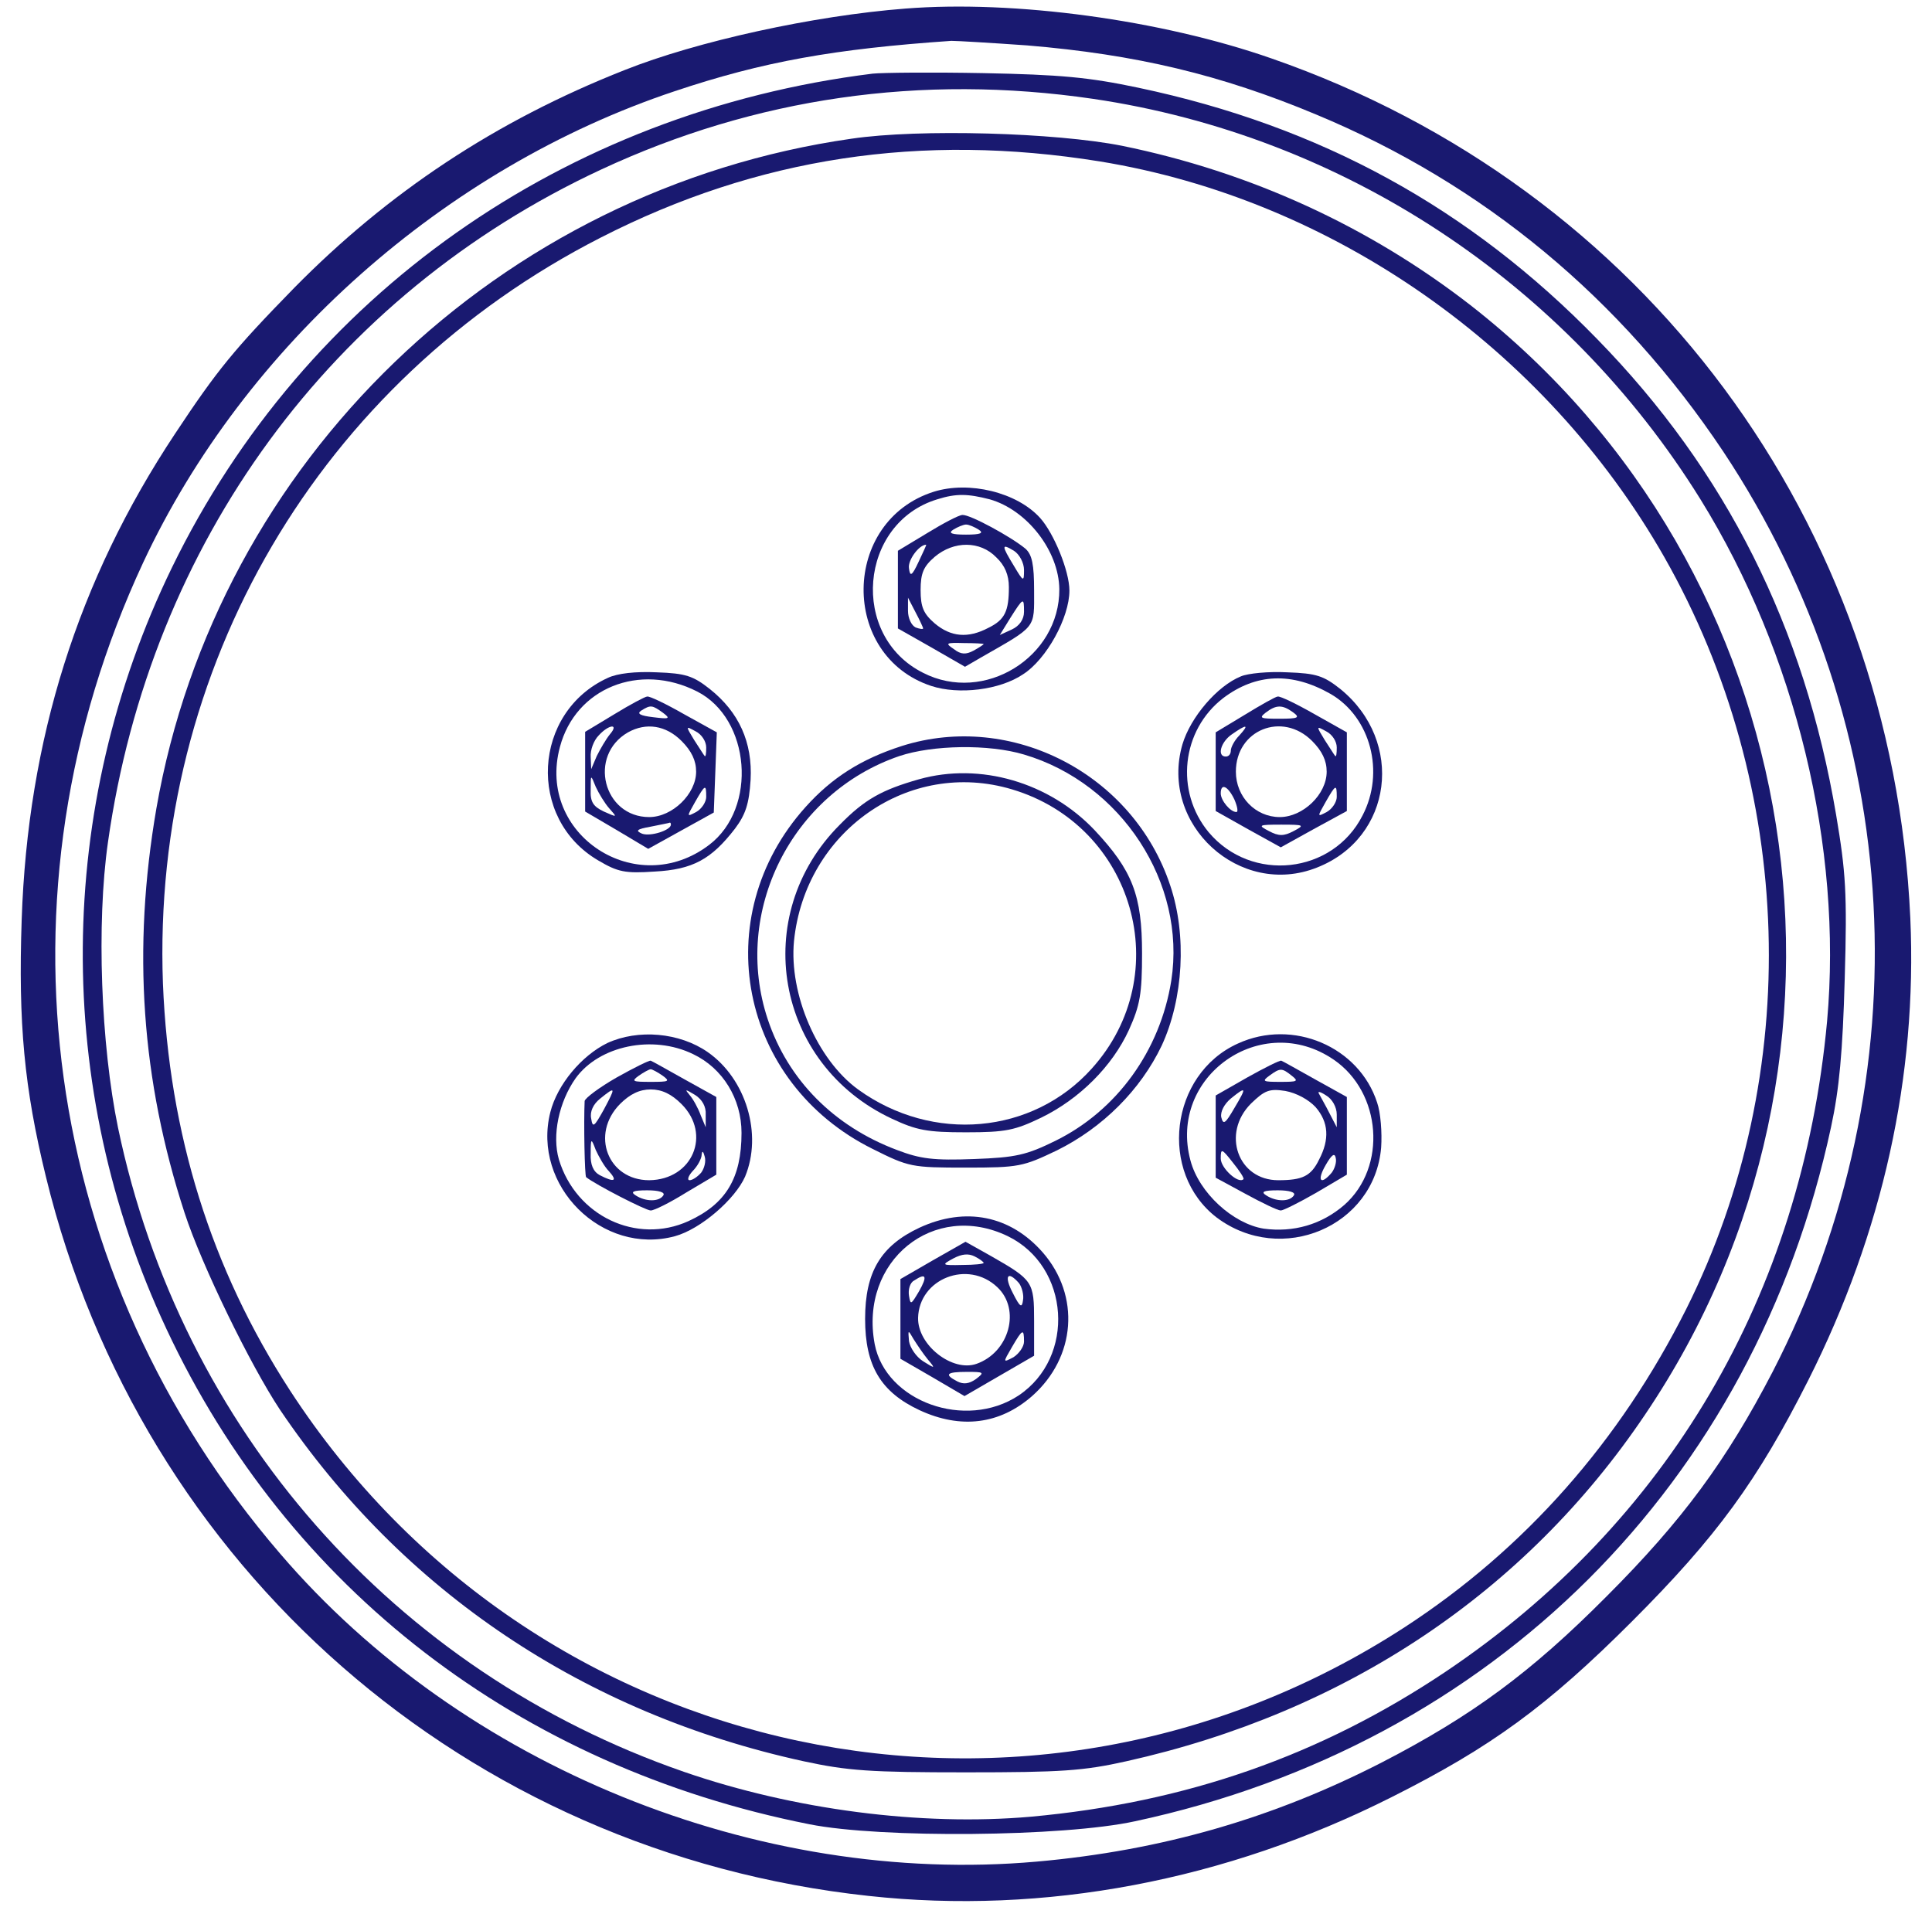
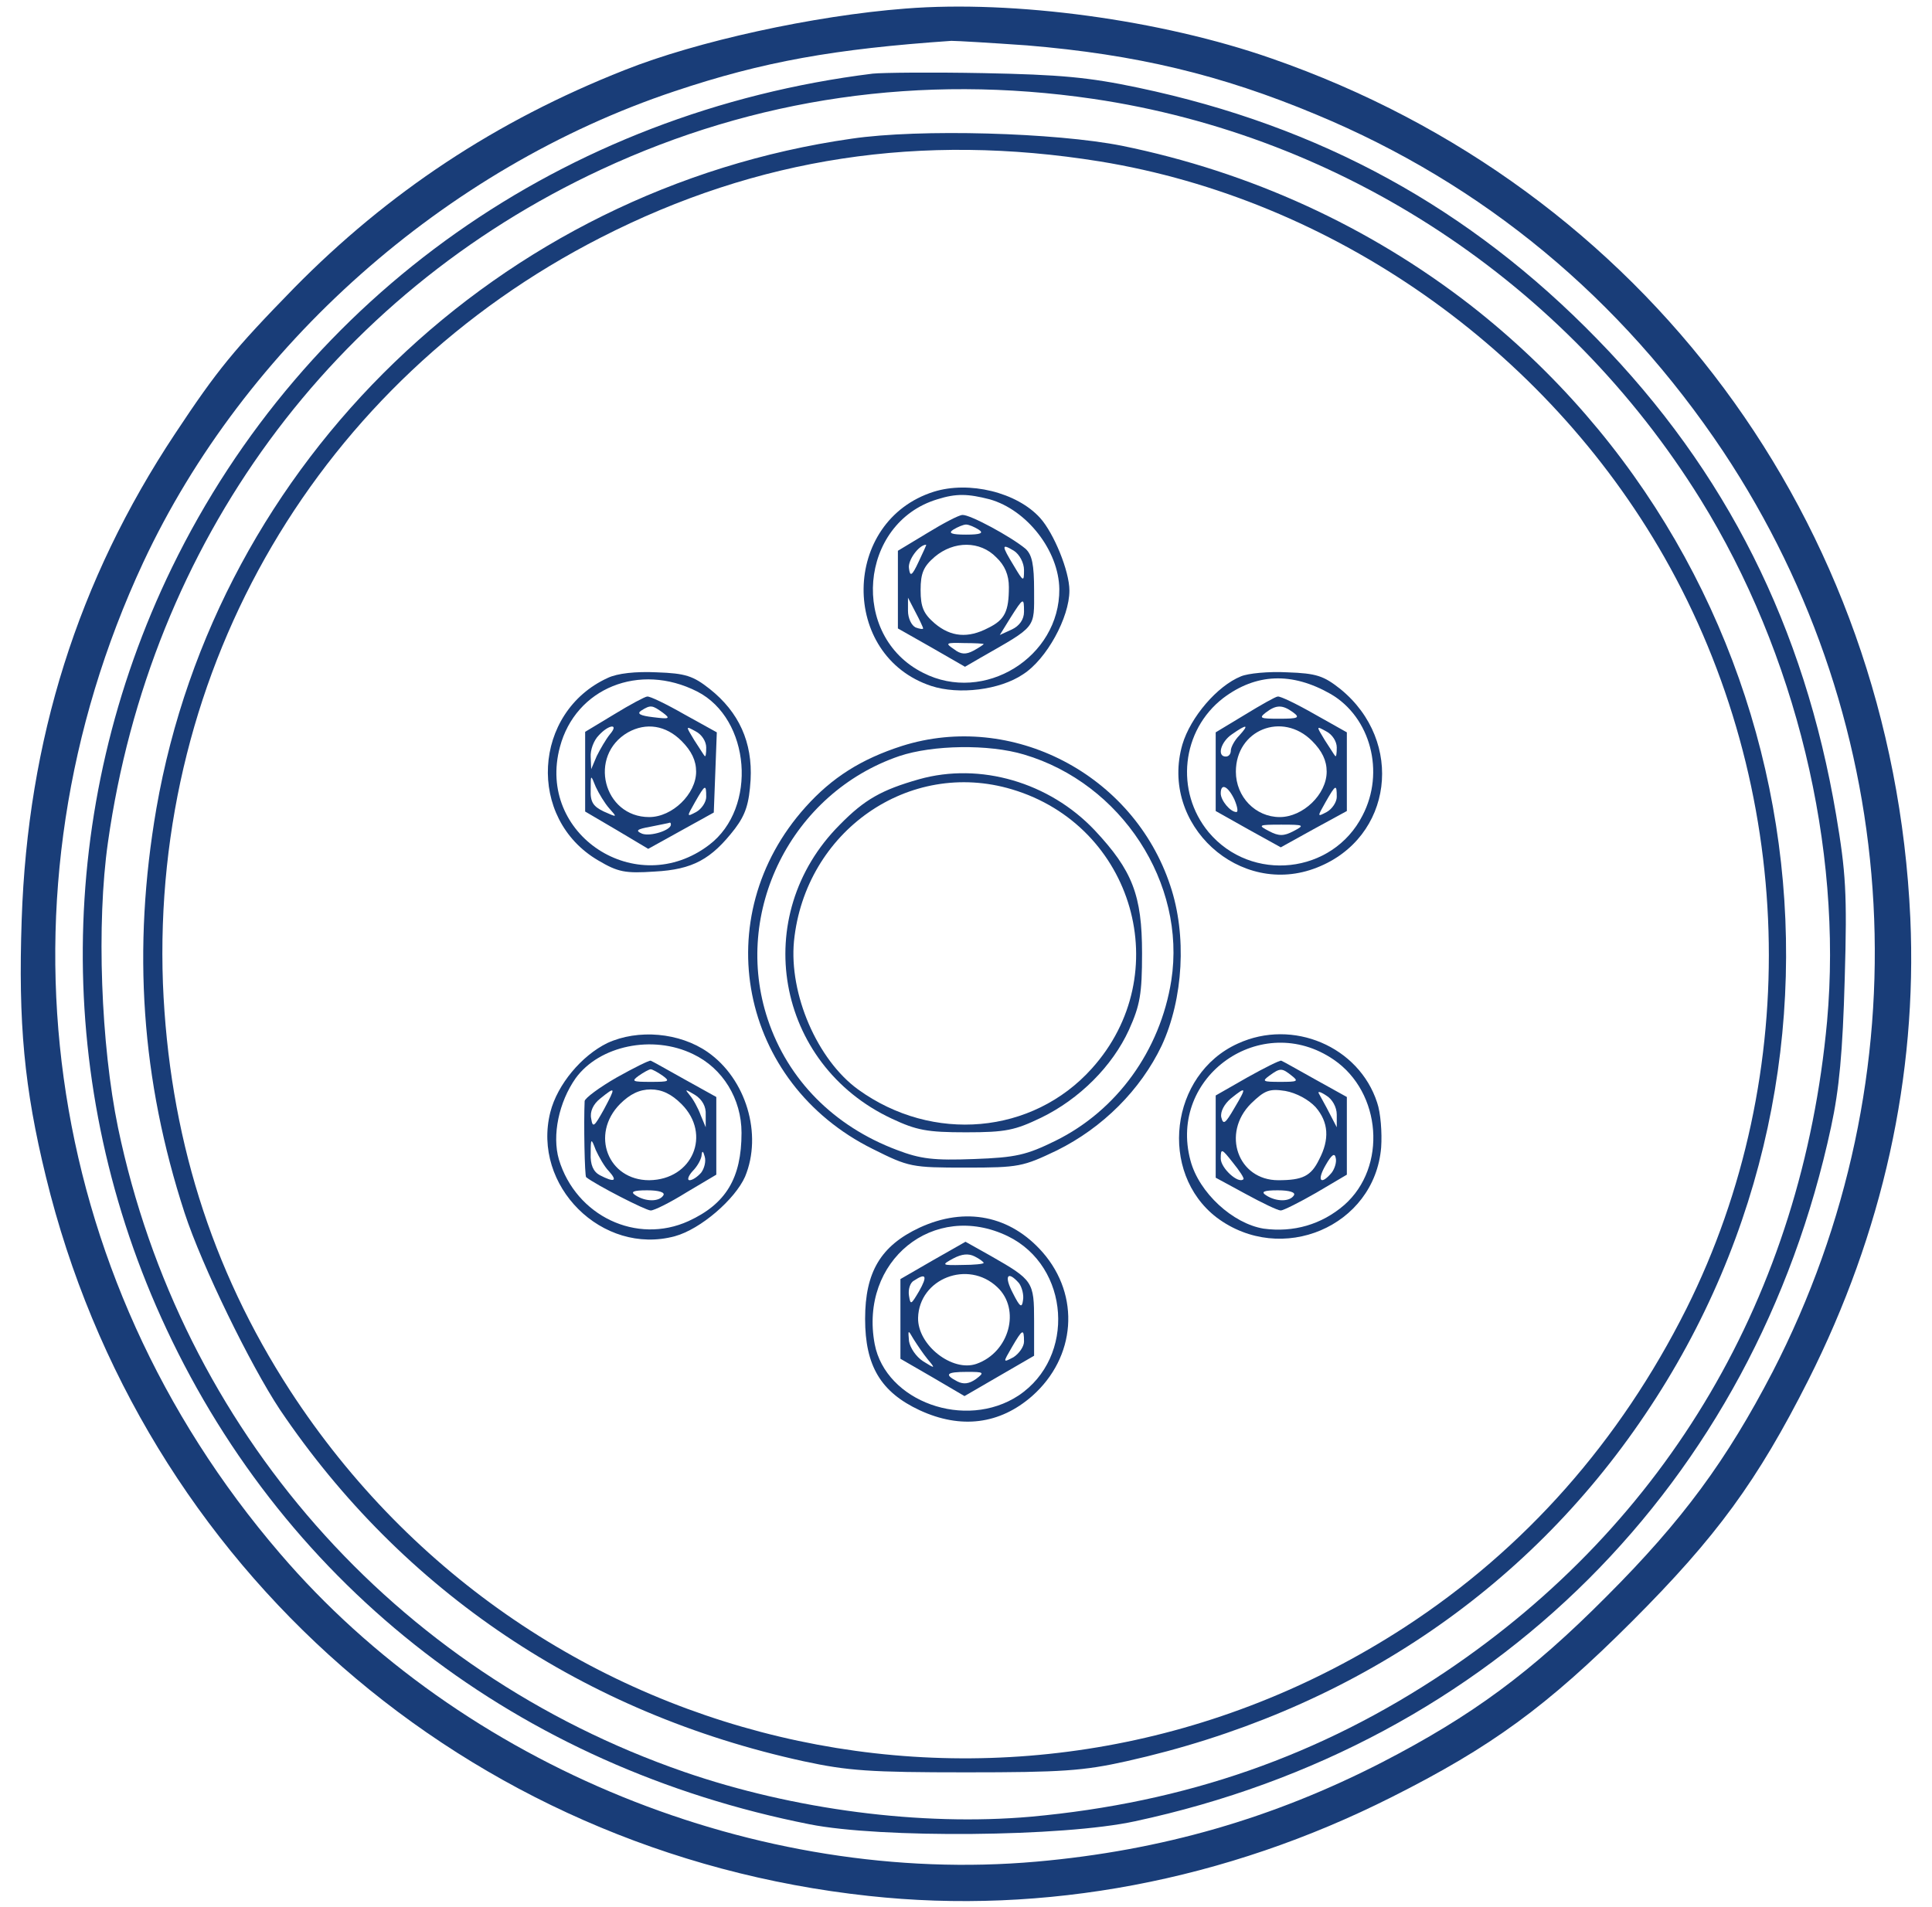
<svg xmlns="http://www.w3.org/2000/svg" version="1.0" width="383pt" height="378pt" viewBox="0 0 383 378" preserveAspectRatio="xMidYMid meet">
-   <g transform="translate(0,378) scale(0.1,-0.1)" fill="#191970" stroke="none">
+   <g transform="translate(0,378) scale(0.1,-0.1)" fill="#193d78" stroke="none">
    <path d="M1795 3763 c-182 -14 -414 -65 -557 -122 -256 -101 -469 -243 -655 -432 -119 -122 -152 -162 -236 -289 -193 -291 -292 -607 -304 -963 -7 -206 5 -334 48 -510 189 -776 834 -1340 1631 -1426 348 -38 708 30 1037 196 197 99 308 180 476 348 168 168 249 279 350 479 147 292 216 602 202 916 -36 785 -527 1447 -1266 1704 -220 77 -511 116 -726 99z m241 -73 c216 -18 384 -58 573 -137 332 -138 604 -364 807 -668 362 -545 400 -1239 98 -1825 -91 -175 -178 -294 -329 -445 -150 -151 -267 -237 -445 -329 -216 -111 -437 -175 -685 -197 -553 -49 -1139 189 -1500 611 -475 553 -578 1306 -271 1965 201 430 598 782 1053 934 176 59 317 84 549 100 12 0 79 -4 150 -9z" />
    <path d="M1730 3634 c-612 -76 -1126 -439 -1389 -979 -232 -477 -236 -1030 -11 -1510 241 -515 699 -868 1275 -982 141 -28 503 -25 645 6 709 152 1228 669 1380 1377 16 74 23 148 27 294 5 170 2 211 -17 324 -63 373 -218 682 -474 944 -253 260 -549 422 -909 498 -99 21 -156 26 -307 29 -102 2 -201 1 -220 -1z m437 -50 c495 -73 937 -364 1204 -794 189 -305 282 -690 251 -1035 -50 -542 -316 -994 -757 -1290 -248 -166 -514 -259 -822 -287 -217 -19 -470 14 -687 89 -575 199 -997 679 -1122 1277 -34 165 -43 405 -20 566 84 594 443 1085 978 1334 305 142 634 190 975 140z" />
    <path d="M1688 3505 c-698 -100 -1258 -639 -1378 -1328 -48 -279 -30 -538 56 -802 34 -104 130 -301 189 -390 243 -360 603 -602 1038 -697 88 -19 132 -22 322 -22 190 0 233 3 318 22 435 97 791 335 1028 687 480 710 328 1674 -346 2200 -201 156 -436 264 -691 316 -131 26 -401 34 -536 14z m492 -45 c461 -75 883 -370 1119 -784 260 -457 277 -1025 44 -1491 -132 -263 -320 -476 -558 -631 -743 -483 -1726 -275 -2210 469 -157 242 -240 509 -252 807 -23 626 310 1194 868 1479 311 159 635 208 989 151z" />
    <path d="M1851 2805 c-183 -58 -186 -325 -5 -385 55 -18 136 -8 182 23 47 30 92 113 92 166 0 39 -31 114 -58 144 -46 51 -141 74 -211 52z m111 -15 c74 -21 137 -102 138 -178 1 -135 -149 -228 -270 -166 -146 73 -127 297 28 344 38 12 61 11 104 0z" />
    <path d="M1838 2723 l-58 -35 0 -77 0 -77 67 -38 66 -38 31 18 c112 64 106 57 106 133 0 52 -4 71 -17 83 -29 24 -110 68 -125 67 -7 0 -39 -17 -70 -36z m102 7 c11 -7 4 -10 -25 -10 -29 0 -36 3 -25 10 8 5 20 10 25 10 6 0 17 -5 25 -10z m-119 -64 c-13 -28 -17 -30 -19 -13 -3 16 20 47 34 47 1 0 -6 -15 -15 -34z m154 9 c17 -16 25 -35 25 -59 0 -48 -8 -65 -41 -81 -40 -21 -74 -18 -106 9 -22 19 -28 32 -28 66 0 34 6 47 28 66 38 32 90 32 122 -1z m55 -25 c0 -24 -1 -24 -20 8 -25 41 -25 45 0 30 11 -7 20 -24 20 -38z m-200 -116 c0 -2 -7 -1 -15 2 -8 4 -15 18 -15 33 l0 26 15 -29 c8 -15 15 -30 15 -32z m200 33 c0 -15 -9 -28 -24 -35 l-24 -11 21 34 c26 41 27 41 27 12z m-80 -64 c0 -1 -9 -7 -20 -13 -15 -8 -25 -8 -39 3 -18 12 -16 13 20 12 21 0 39 -1 39 -2z" />
    <path d="M1205 2436 c-149 -68 -161 -279 -19 -362 39 -23 53 -26 112 -22 75 4 112 24 159 85 21 28 28 49 31 97 4 74 -23 134 -81 180 -33 26 -48 31 -105 33 -42 2 -78 -2 -97 -11z m177 -27 c106 -54 120 -231 24 -304 -144 -110 -343 20 -296 194 31 117 158 168 272 110z" />
    <path d="M1218 2364 l-58 -35 0 -79 0 -79 63 -37 62 -37 65 36 65 36 3 79 3 80 -65 36 c-35 20 -68 36 -73 35 -4 0 -34 -16 -65 -35z m96 3 c16 -12 13 -13 -19 -9 -26 3 -33 7 -24 13 19 12 22 11 43 -4z m-105 -43 c-8 -10 -19 -29 -26 -43 l-11 -26 -1 24 c-1 14 6 33 16 43 20 22 41 24 22 2z m142 -13 c20 -20 29 -39 29 -61 0 -44 -47 -90 -93 -90 -91 0 -122 122 -42 168 36 20 75 14 106 -17z m49 -13 c0 -12 -1 -19 -3 -17 -2 2 -11 17 -21 32 -17 28 -17 28 3 17 12 -6 21 -20 21 -32z m-192 -121 c16 -18 16 -18 -11 -6 -21 10 -27 19 -26 43 0 31 0 31 10 6 6 -13 18 -33 27 -43z m192 23 c0 -10 -9 -24 -20 -30 -19 -10 -19 -10 -2 20 20 35 22 36 22 10z m-70 -55 c0 -11 -40 -24 -57 -18 -14 6 -11 9 17 14 19 4 36 7 38 8 1 0 2 -1 2 -4z" />
    <path d="M2460 2439 c-47 -19 -100 -81 -116 -135 -46 -159 114 -305 267 -244 150 59 174 250 46 354 -33 26 -47 31 -105 33 -37 2 -78 -2 -92 -8z m178 -35 c79 -46 108 -155 63 -241 -59 -116 -220 -134 -305 -33 -67 81 -54 202 29 266 65 49 136 52 213 8z" />
    <path d="M2468 2363 l-58 -35 0 -78 0 -78 64 -36 65 -36 65 36 66 36 0 78 0 78 -64 36 c-35 20 -68 36 -73 35 -4 0 -34 -17 -65 -36z m95 5 c15 -11 11 -13 -27 -13 -37 0 -41 1 -27 12 21 16 33 16 54 1z m-106 -46 c-10 -10 -17 -24 -17 -30 0 -7 -4 -12 -10 -12 -18 0 -10 29 12 44 30 21 35 20 15 -2z m144 -11 c20 -20 29 -39 29 -61 0 -45 -47 -90 -93 -90 -48 0 -87 40 -87 90 0 83 92 120 151 61z m49 -13 c0 -12 -1 -19 -3 -17 -2 2 -11 17 -21 32 -17 28 -17 28 3 17 12 -6 21 -20 21 -32z m-203 -103 c6 -14 8 -25 4 -25 -12 0 -31 23 -31 37 0 21 14 15 27 -12z m203 5 c0 -10 -9 -24 -20 -30 -19 -10 -19 -10 -2 20 20 35 22 36 22 10z m-86 -68 c-19 -10 -29 -10 -48 0 -23 12 -22 13 24 13 46 0 47 -1 24 -13z" />
    <path d="M1788 2301 c-81 -26 -139 -63 -191 -121 -196 -218 -131 -547 133 -678 72 -36 77 -37 185 -37 105 0 113 2 180 34 91 45 166 120 208 208 43 93 50 219 17 317 -73 221 -314 346 -532 277z m242 -17 c193 -57 322 -255 292 -448 -22 -139 -108 -258 -230 -318 -57 -28 -78 -33 -161 -36 -80 -3 -106 0 -153 18 -125 47 -216 139 -256 259 -71 213 47 449 261 522 66 22 177 24 247 3z" />
    <path d="M1822 2235 c-74 -21 -108 -40 -157 -90 -180 -180 -128 -475 103 -583 49 -23 70 -27 147 -27 79 0 97 4 149 29 76 37 141 102 174 174 22 49 26 71 26 152 0 115 -19 164 -94 244 -90 95 -227 135 -348 101z m184 -20 c242 -72 327 -367 158 -554 -117 -130 -315 -148 -463 -41 -81 59 -137 189 -127 294 22 218 228 362 432 301z" />
    <path d="M1204 1712 c-51 -25 -99 -82 -113 -137 -37 -146 103 -285 247 -246 51 14 119 73 139 118 35 84 2 194 -74 247 -56 39 -138 46 -199 18z m170 -22 c59 -28 96 -89 96 -156 0 -90 -31 -141 -105 -175 -103 -47 -223 10 -257 122 -14 48 0 114 33 161 47 65 153 87 233 48z" />
    <path d="M1223 1644 c-35 -20 -63 -41 -64 -47 -2 -43 0 -149 3 -151 19 -15 118 -66 128 -66 7 0 39 16 71 36 l59 35 0 77 0 77 -63 35 c-34 19 -64 36 -67 37 -3 1 -33 -14 -67 -33z m91 3 c15 -11 12 -12 -24 -12 -36 0 -39 1 -24 12 10 7 21 13 24 13 3 0 14 -6 24 -13z m-117 -67 c-19 -34 -22 -37 -25 -18 -3 14 4 29 18 40 31 25 31 23 7 -22z m154 11 c60 -60 22 -150 -64 -151 -82 0 -117 91 -58 151 20 20 39 29 61 29 22 0 41 -9 61 -29z m48 -21 l0 -25 -10 24 c-5 14 -15 32 -22 40 -10 12 -9 12 11 0 14 -9 22 -23 21 -39z m-192 -112 c18 -20 11 -23 -18 -8 -13 7 -19 21 -18 43 0 31 1 31 10 7 6 -13 17 -33 26 -42z m183 -3 c-7 -8 -17 -15 -23 -15 -5 0 -3 8 6 18 10 10 18 25 18 33 1 8 3 7 6 -4 3 -10 -1 -24 -7 -32z m-75 -45 c-8 -13 -35 -13 -55 0 -11 7 -5 10 23 10 23 0 36 -4 32 -10z" />
    <path d="M2454 1711 c-135 -61 -158 -256 -42 -345 128 -96 313 -18 326 139 2 29 -1 69 -8 89 -36 111 -167 167 -276 117z m190 -32 c95 -65 106 -213 21 -288 -45 -39 -101 -55 -160 -47 -61 10 -128 71 -145 135 -45 167 141 298 284 200z" />
    <path d="M2473 1644 l-63 -36 0 -81 0 -82 59 -32 c33 -18 64 -33 70 -33 5 0 37 16 70 35 l61 36 0 77 0 77 -63 35 c-34 19 -64 36 -67 37 -3 1 -33 -14 -67 -33z m88 3 c14 -11 11 -12 -23 -12 -34 0 -37 1 -22 12 22 16 25 16 45 0z m-114 -64 c-18 -31 -22 -34 -26 -18 -2 11 6 26 19 37 31 25 32 23 7 -19z m161 2 c26 -30 28 -64 7 -104 -16 -33 -33 -41 -81 -41 -80 0 -113 93 -54 152 27 26 36 30 68 25 22 -4 46 -17 60 -32z m42 -15 l0 -25 -14 27 c-8 16 -18 33 -21 39 -4 6 2 5 14 -3 12 -7 21 -23 21 -38z m-185 -128 c-10 -10 -45 22 -45 41 0 21 2 20 24 -8 13 -16 23 -31 21 -33z m175 13 c-22 -26 -30 -16 -12 15 12 21 18 25 20 14 2 -8 -2 -21 -8 -29z m-75 -45 c-8 -13 -35 -13 -55 0 -11 7 -5 10 23 10 23 0 36 -4 32 -10z" />
    <path d="M1823 1346 c-77 -36 -108 -88 -108 -181 0 -93 31 -145 108 -181 82 -38 159 -28 223 28 87 77 96 199 21 285 -64 73 -153 91 -244 49z m175 -17 c123 -60 135 -240 21 -316 -105 -69 -263 -12 -285 102 -31 165 117 285 264 214z" />
    <path d="M1849 1281 l-64 -37 0 -79 0 -79 64 -37 63 -37 69 40 69 40 0 69 c0 78 -2 81 -86 129 l-50 28 -65 -37z m101 -5 c0 -2 -19 -4 -42 -4 -42 -1 -42 0 -18 13 17 9 30 10 42 4 10 -5 18 -11 18 -13z m27 -48 c47 -44 24 -129 -41 -152 -48 -17 -117 37 -116 91 2 78 99 116 157 61z m-155 -8 c-16 -27 -17 -28 -20 -9 -2 12 2 26 10 30 24 16 27 9 10 -21z m198 16 c6 -8 10 -24 8 -34 -2 -16 -6 -14 -20 14 -18 34 -11 46 12 20z m-181 -151 c16 -19 15 -19 -9 -4 -14 9 -26 27 -28 40 -2 23 -2 23 9 4 7 -11 19 -29 28 -40z m191 35 c0 -10 -10 -24 -21 -31 -21 -11 -21 -11 -3 20 21 36 24 38 24 11z m-95 -74 c-14 -10 -25 -11 -37 -5 -27 14 -22 19 19 19 34 0 35 -1 18 -14z" />
  </g>
</svg>
